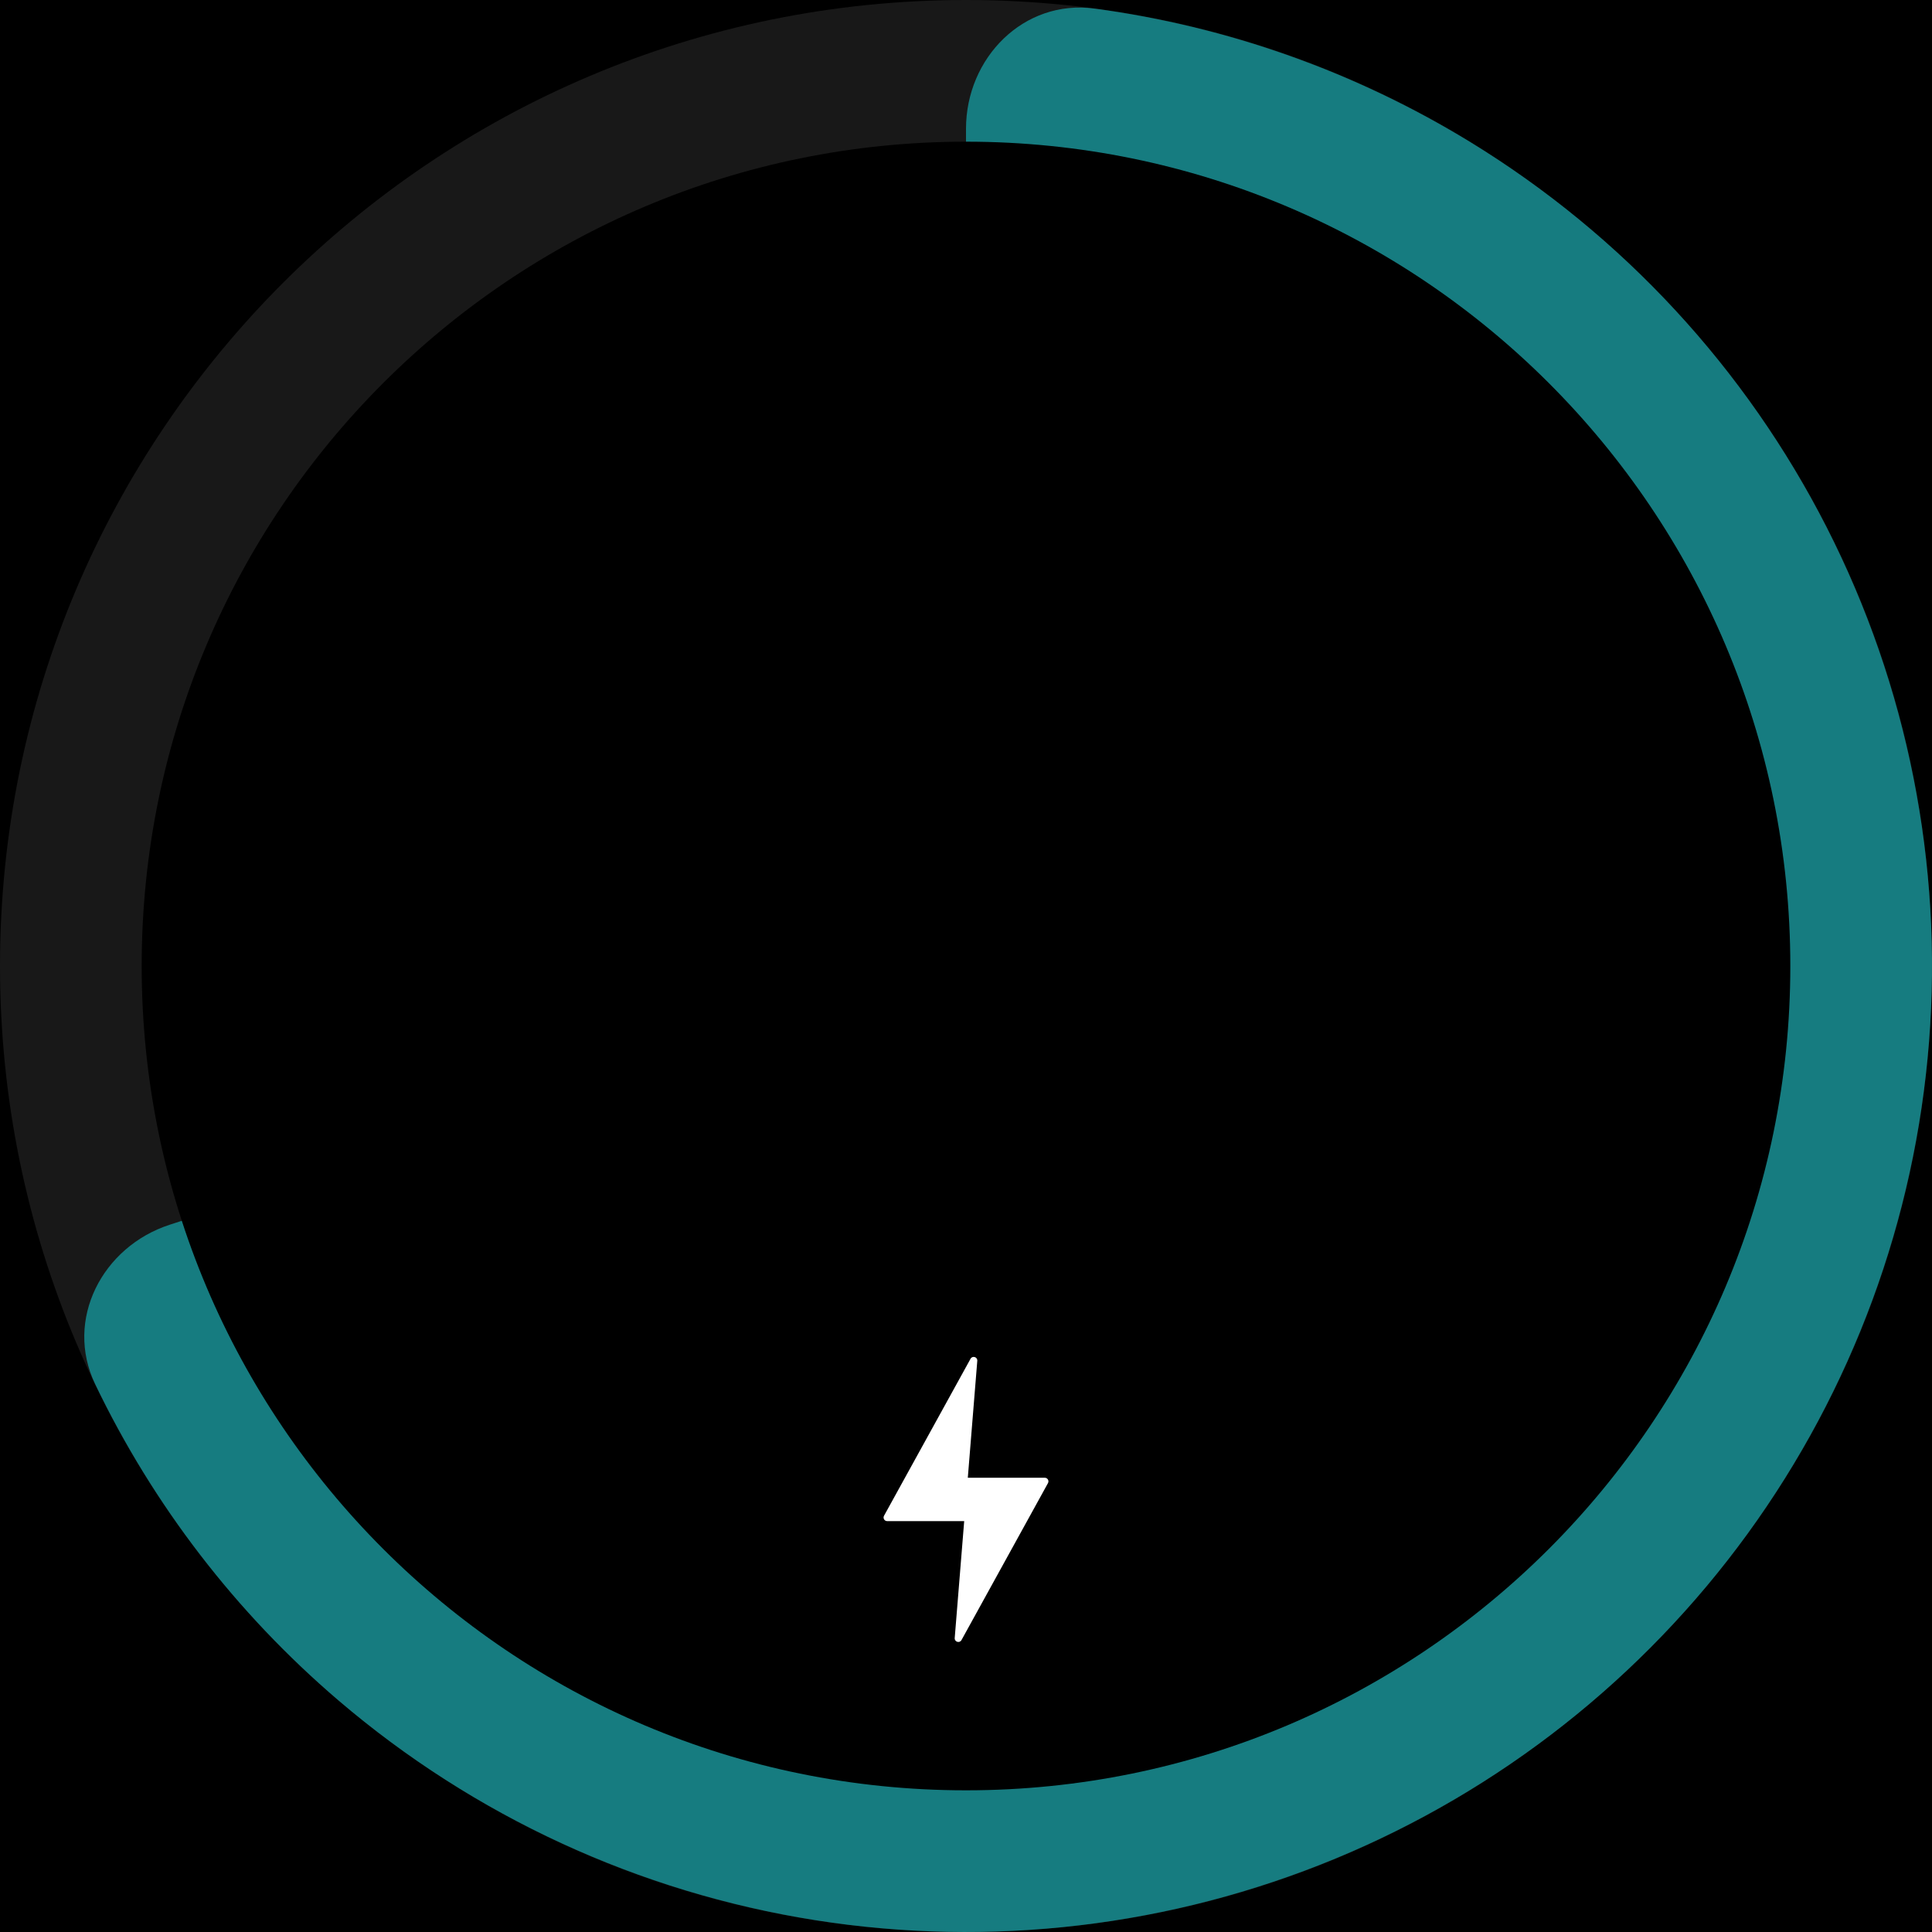
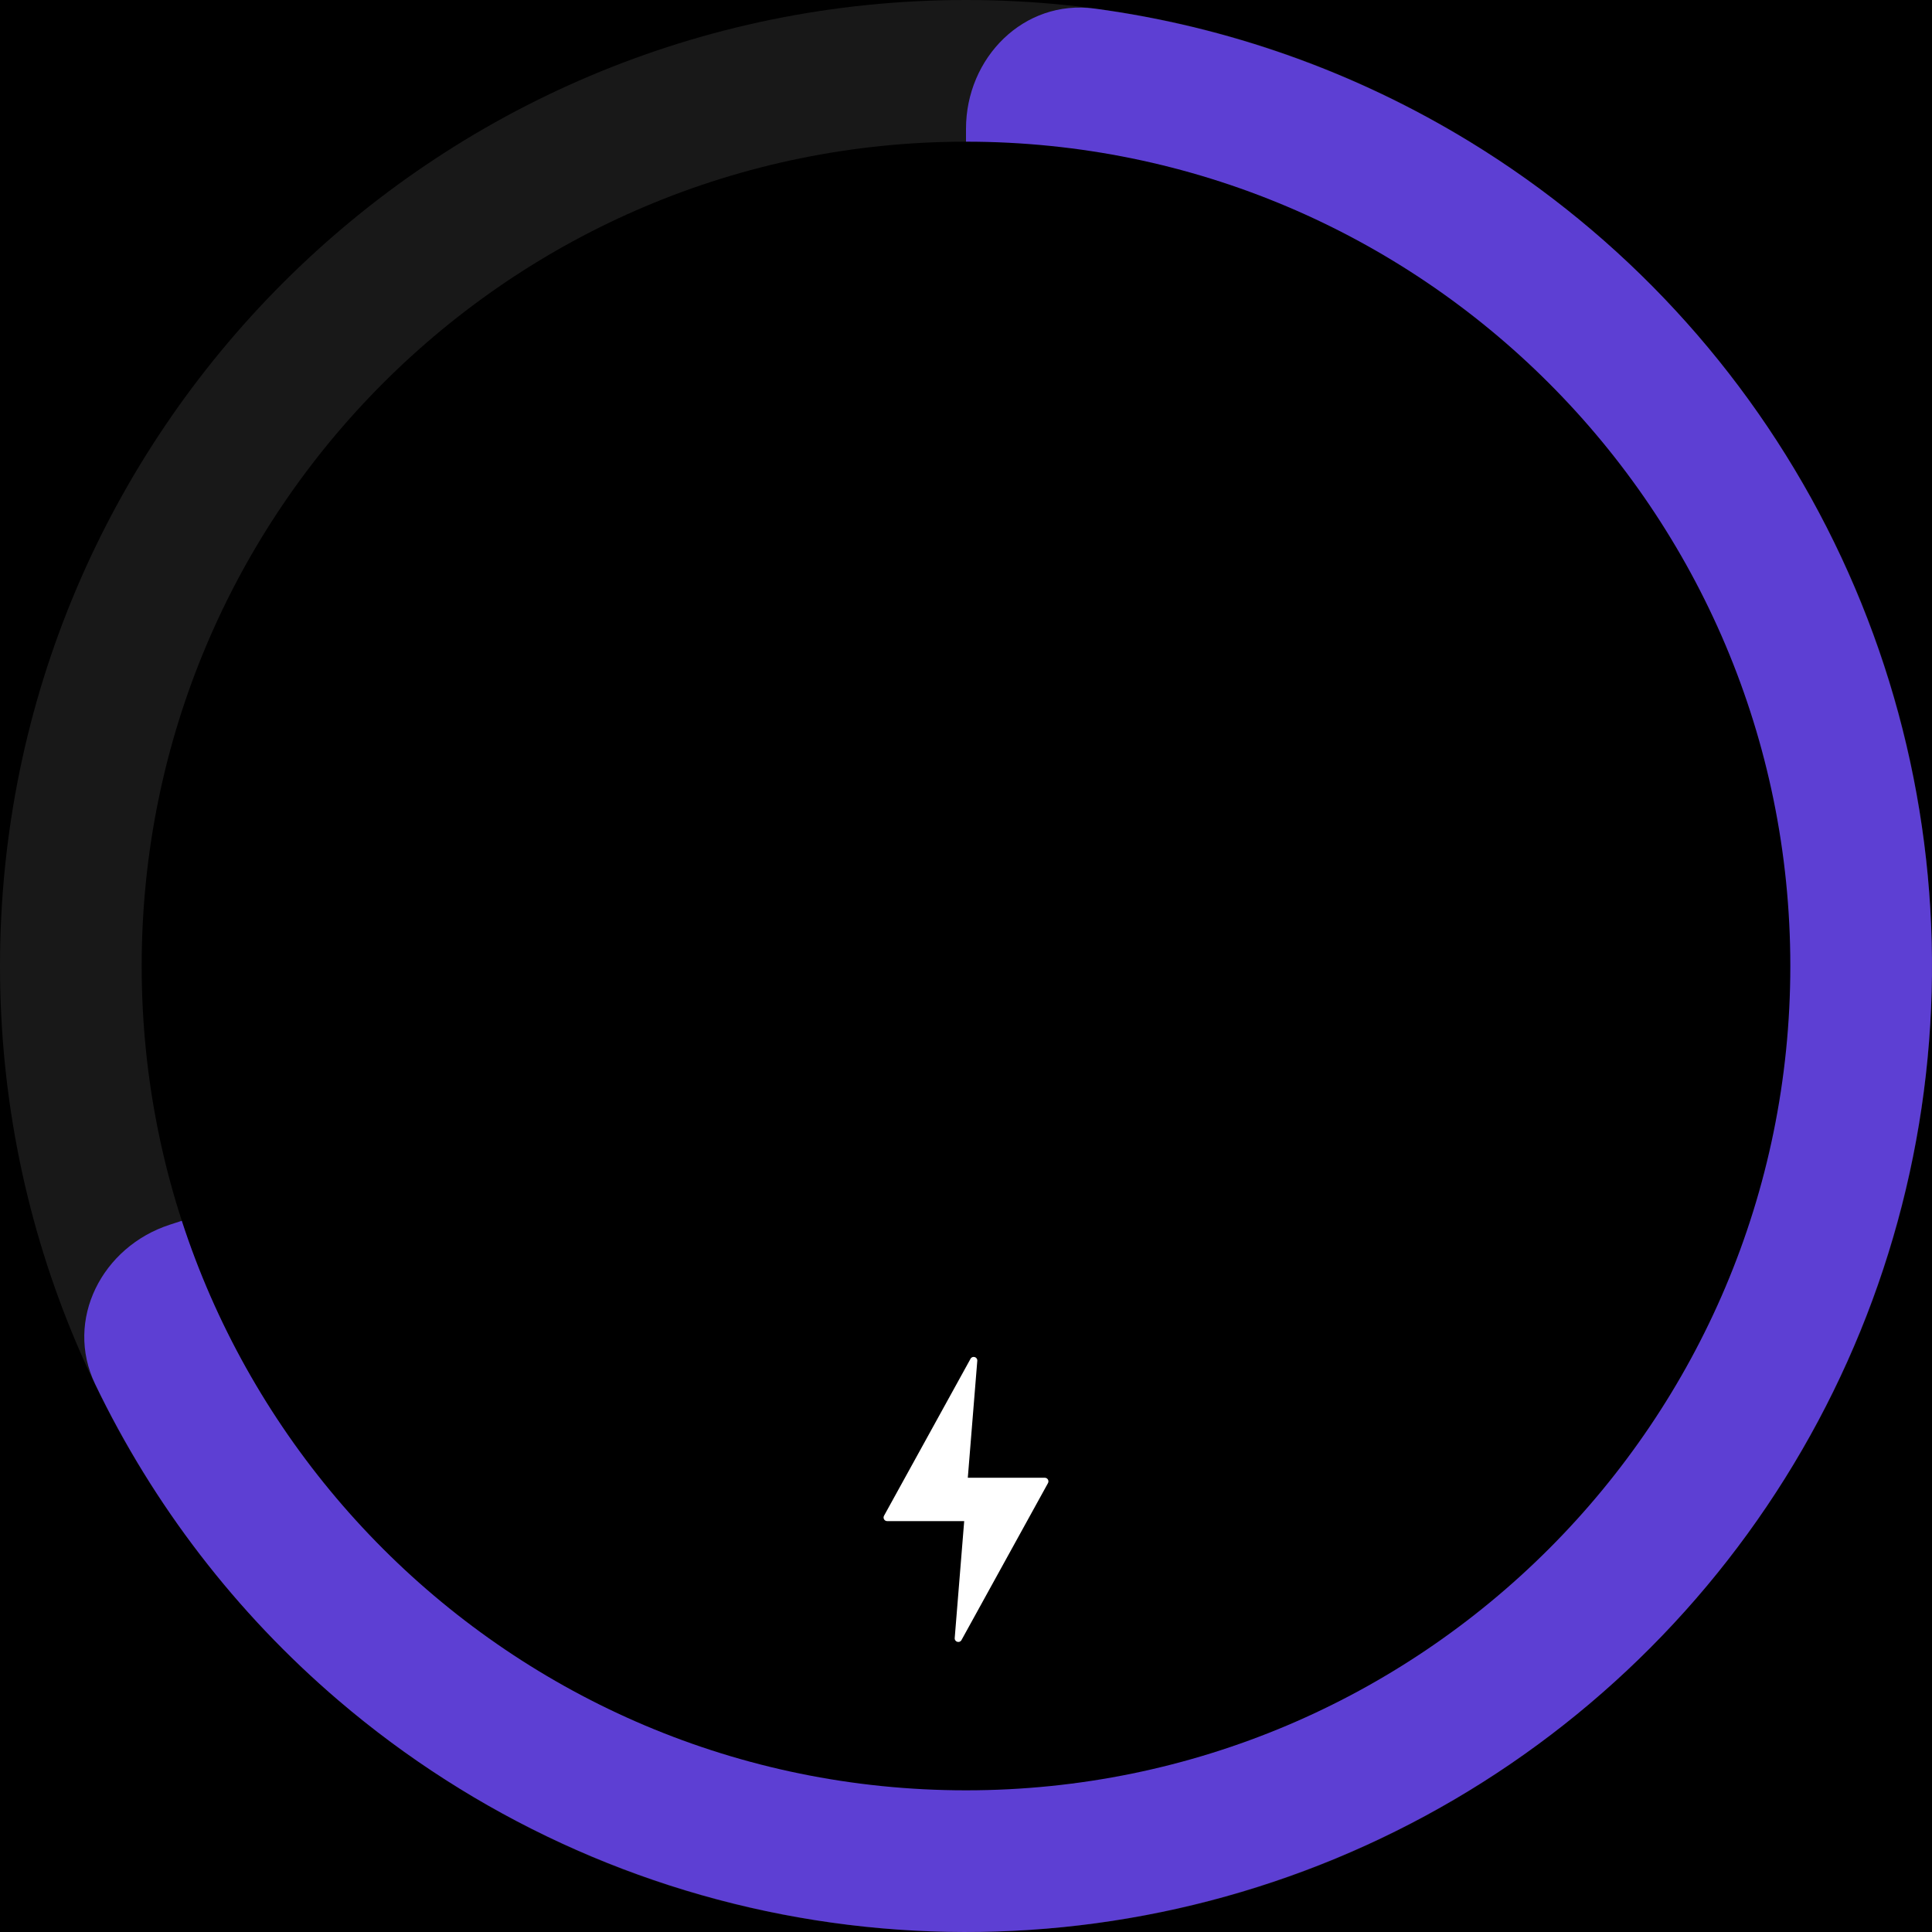
<svg xmlns="http://www.w3.org/2000/svg" width="300" height="300" viewBox="0 0 300 300" fill="none">
  <rect width="300" height="300" fill="black" />
  <circle cx="150" cy="150" r="150" fill="#181818" />
-   <path d="M150 20C150 8.954 158.994 -0.137 169.941 1.331C190.581 4.1 210.494 11.147 228.375 22.104C251.962 36.558 271.092 57.253 283.651 81.901C296.21 106.55 301.708 134.191 299.538 161.769C297.367 189.347 287.613 215.788 271.353 238.168C255.092 260.548 232.96 277.996 207.403 288.582C181.845 299.168 153.858 302.481 126.535 298.153C99.212 293.826 73.618 282.027 52.583 264.061C36.637 250.442 23.781 233.681 14.77 214.906C9.99 204.948 15.858 193.586 26.363 190.172L136.18 154.49C144.421 151.813 150 144.134 150 135.469L150 20Z" fill="#167c80" />
+   <path d="M150 20C150 8.954 158.994 -0.137 169.941 1.331C190.581 4.1 210.494 11.147 228.375 22.104C251.962 36.558 271.092 57.253 283.651 81.901C296.21 106.55 301.708 134.191 299.538 161.769C297.367 189.347 287.613 215.788 271.353 238.168C255.092 260.548 232.96 277.996 207.403 288.582C181.845 299.168 153.858 302.481 126.535 298.153C99.212 293.826 73.618 282.027 52.583 264.061C36.637 250.442 23.781 233.681 14.77 214.906C9.99 204.948 15.858 193.586 26.363 190.172L136.18 154.49C144.421 151.813 150 144.134 150 135.469L150 20Z" fill="#5D3FD3" />
  <circle cx="150" cy="150" r="128" fill="black" />
  <path d="M162.73 230.297L149.298 254.672C149.006 255.202 148.199 254.959 148.247 254.357L149.72 236.199L137.762 236.199C137.336 236.199 137.064 235.742 137.27 235.367L150.703 210.992C150.995 210.462 151.802 210.705 151.753 211.307L150.281 229.465L162.238 229.465C162.665 229.465 162.935 229.922 162.73 230.297Z" fill="white" />
</svg>
